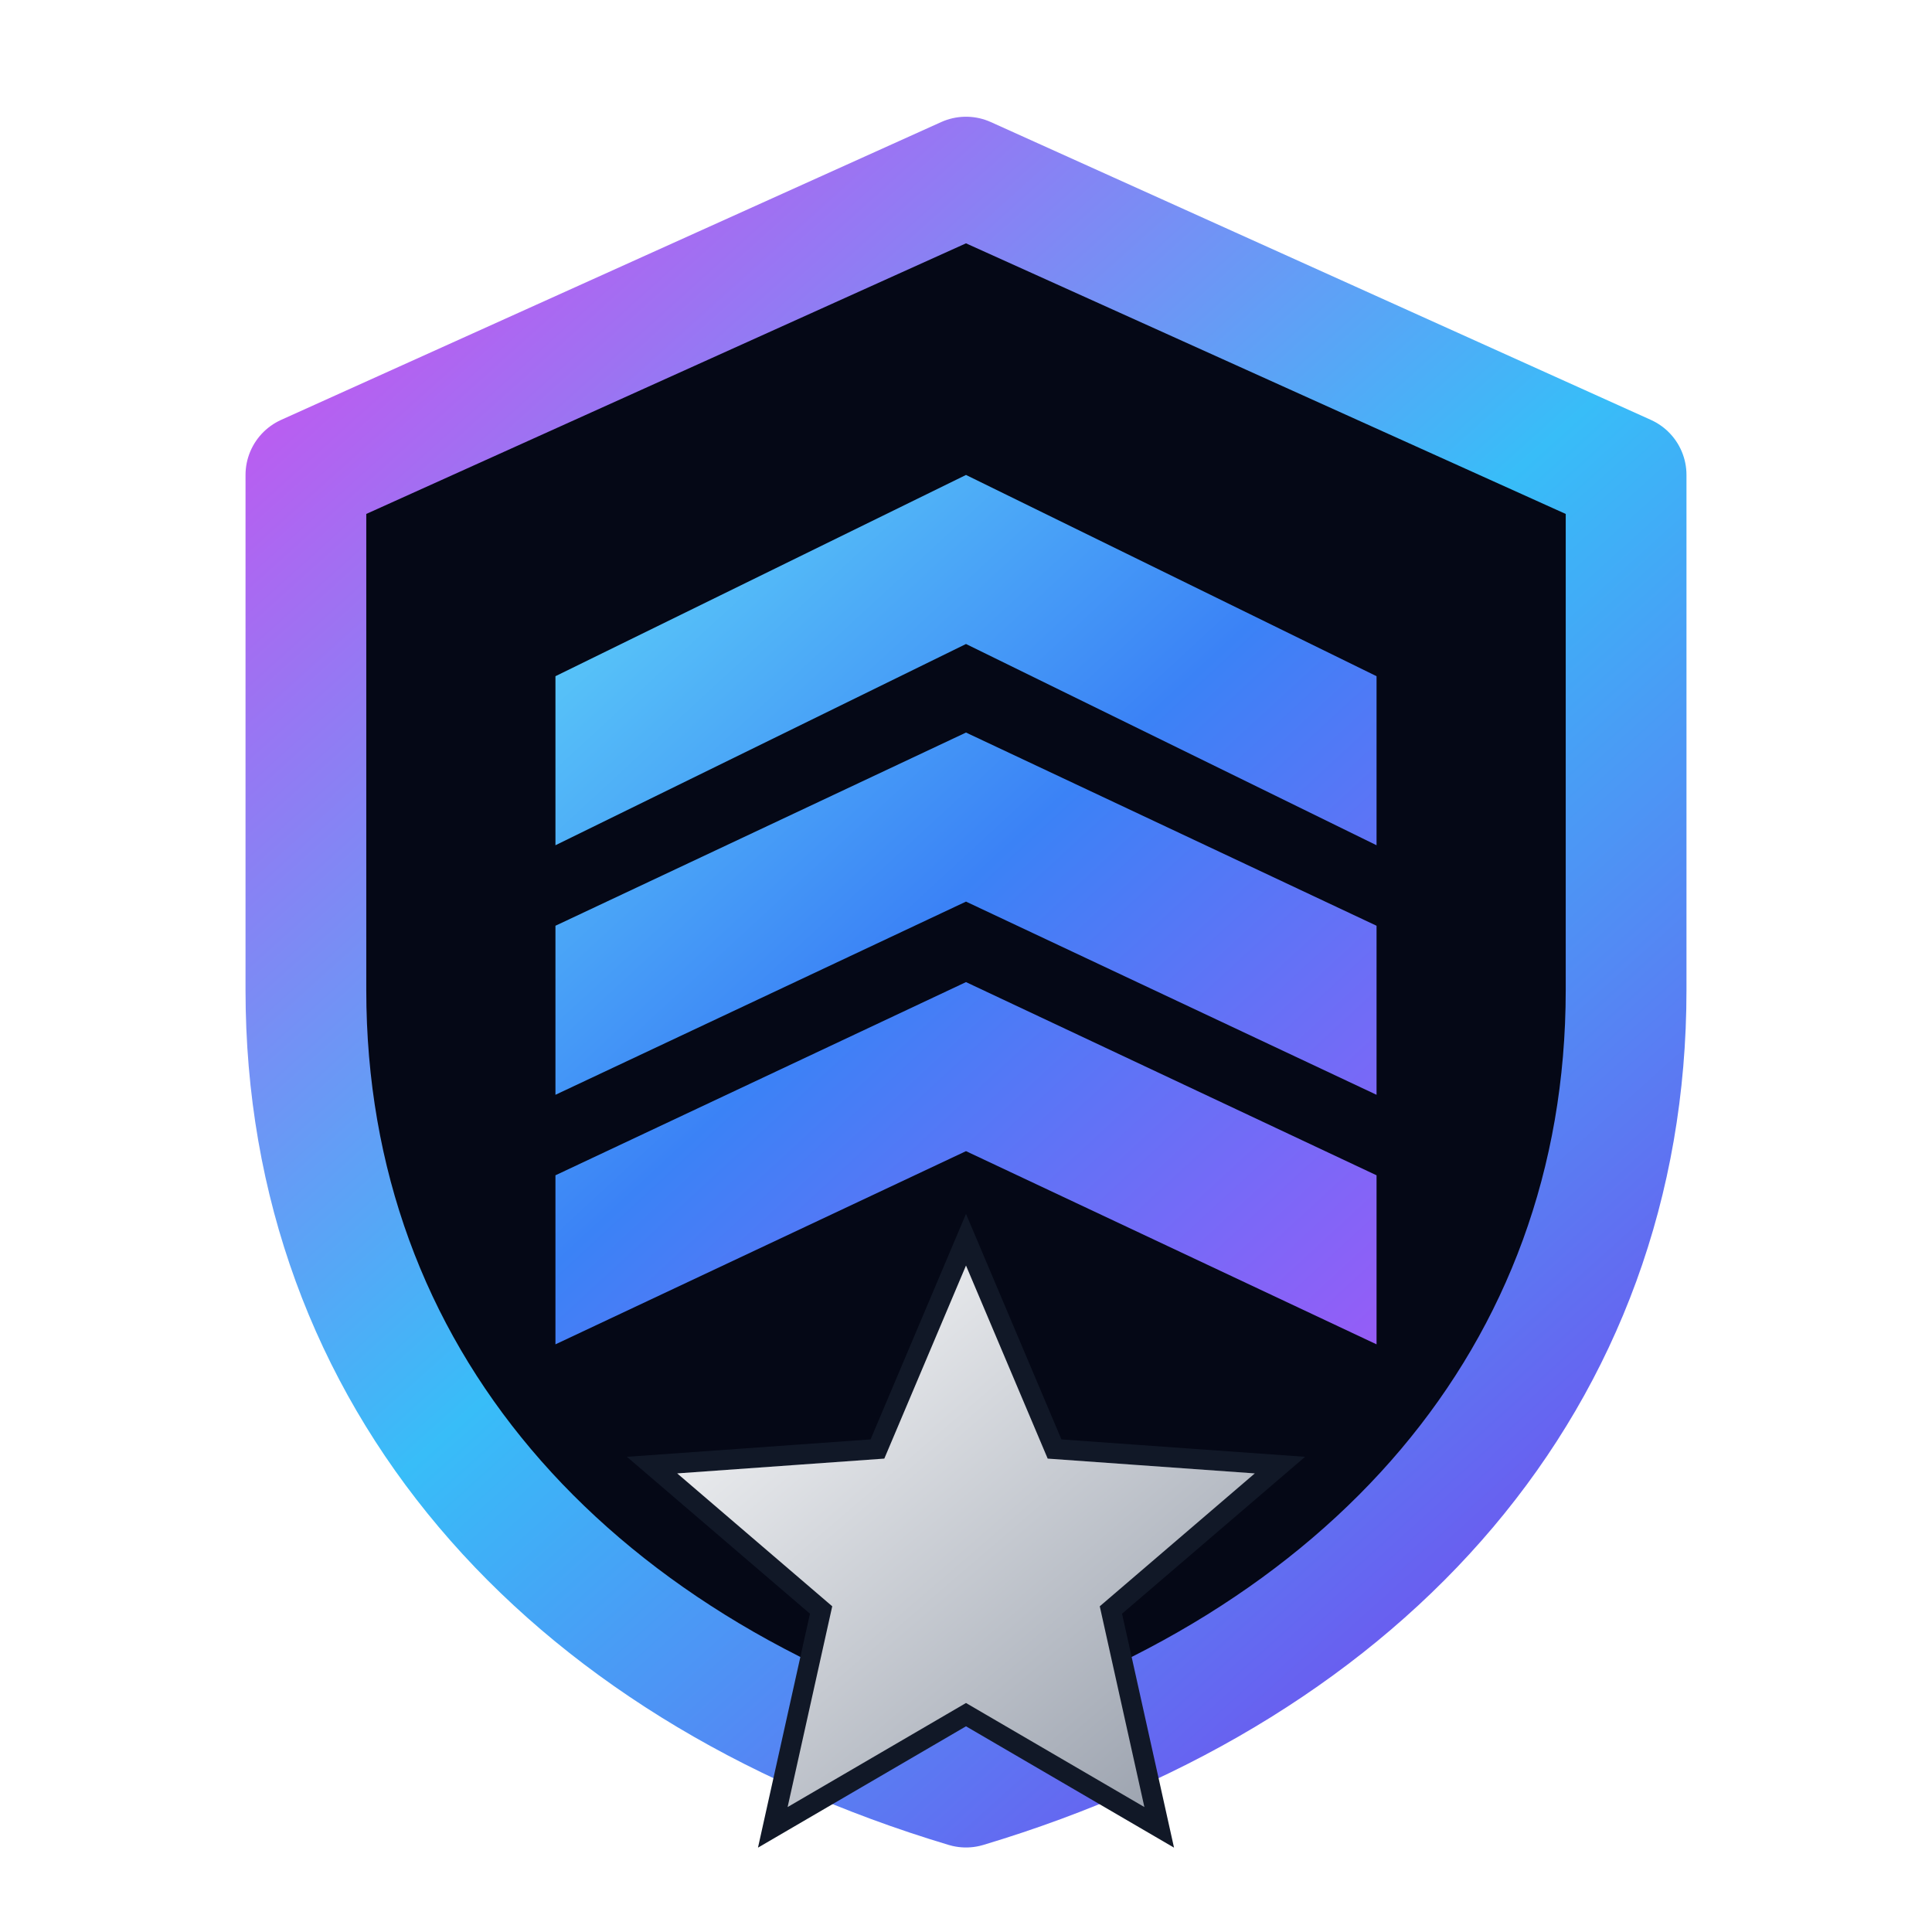
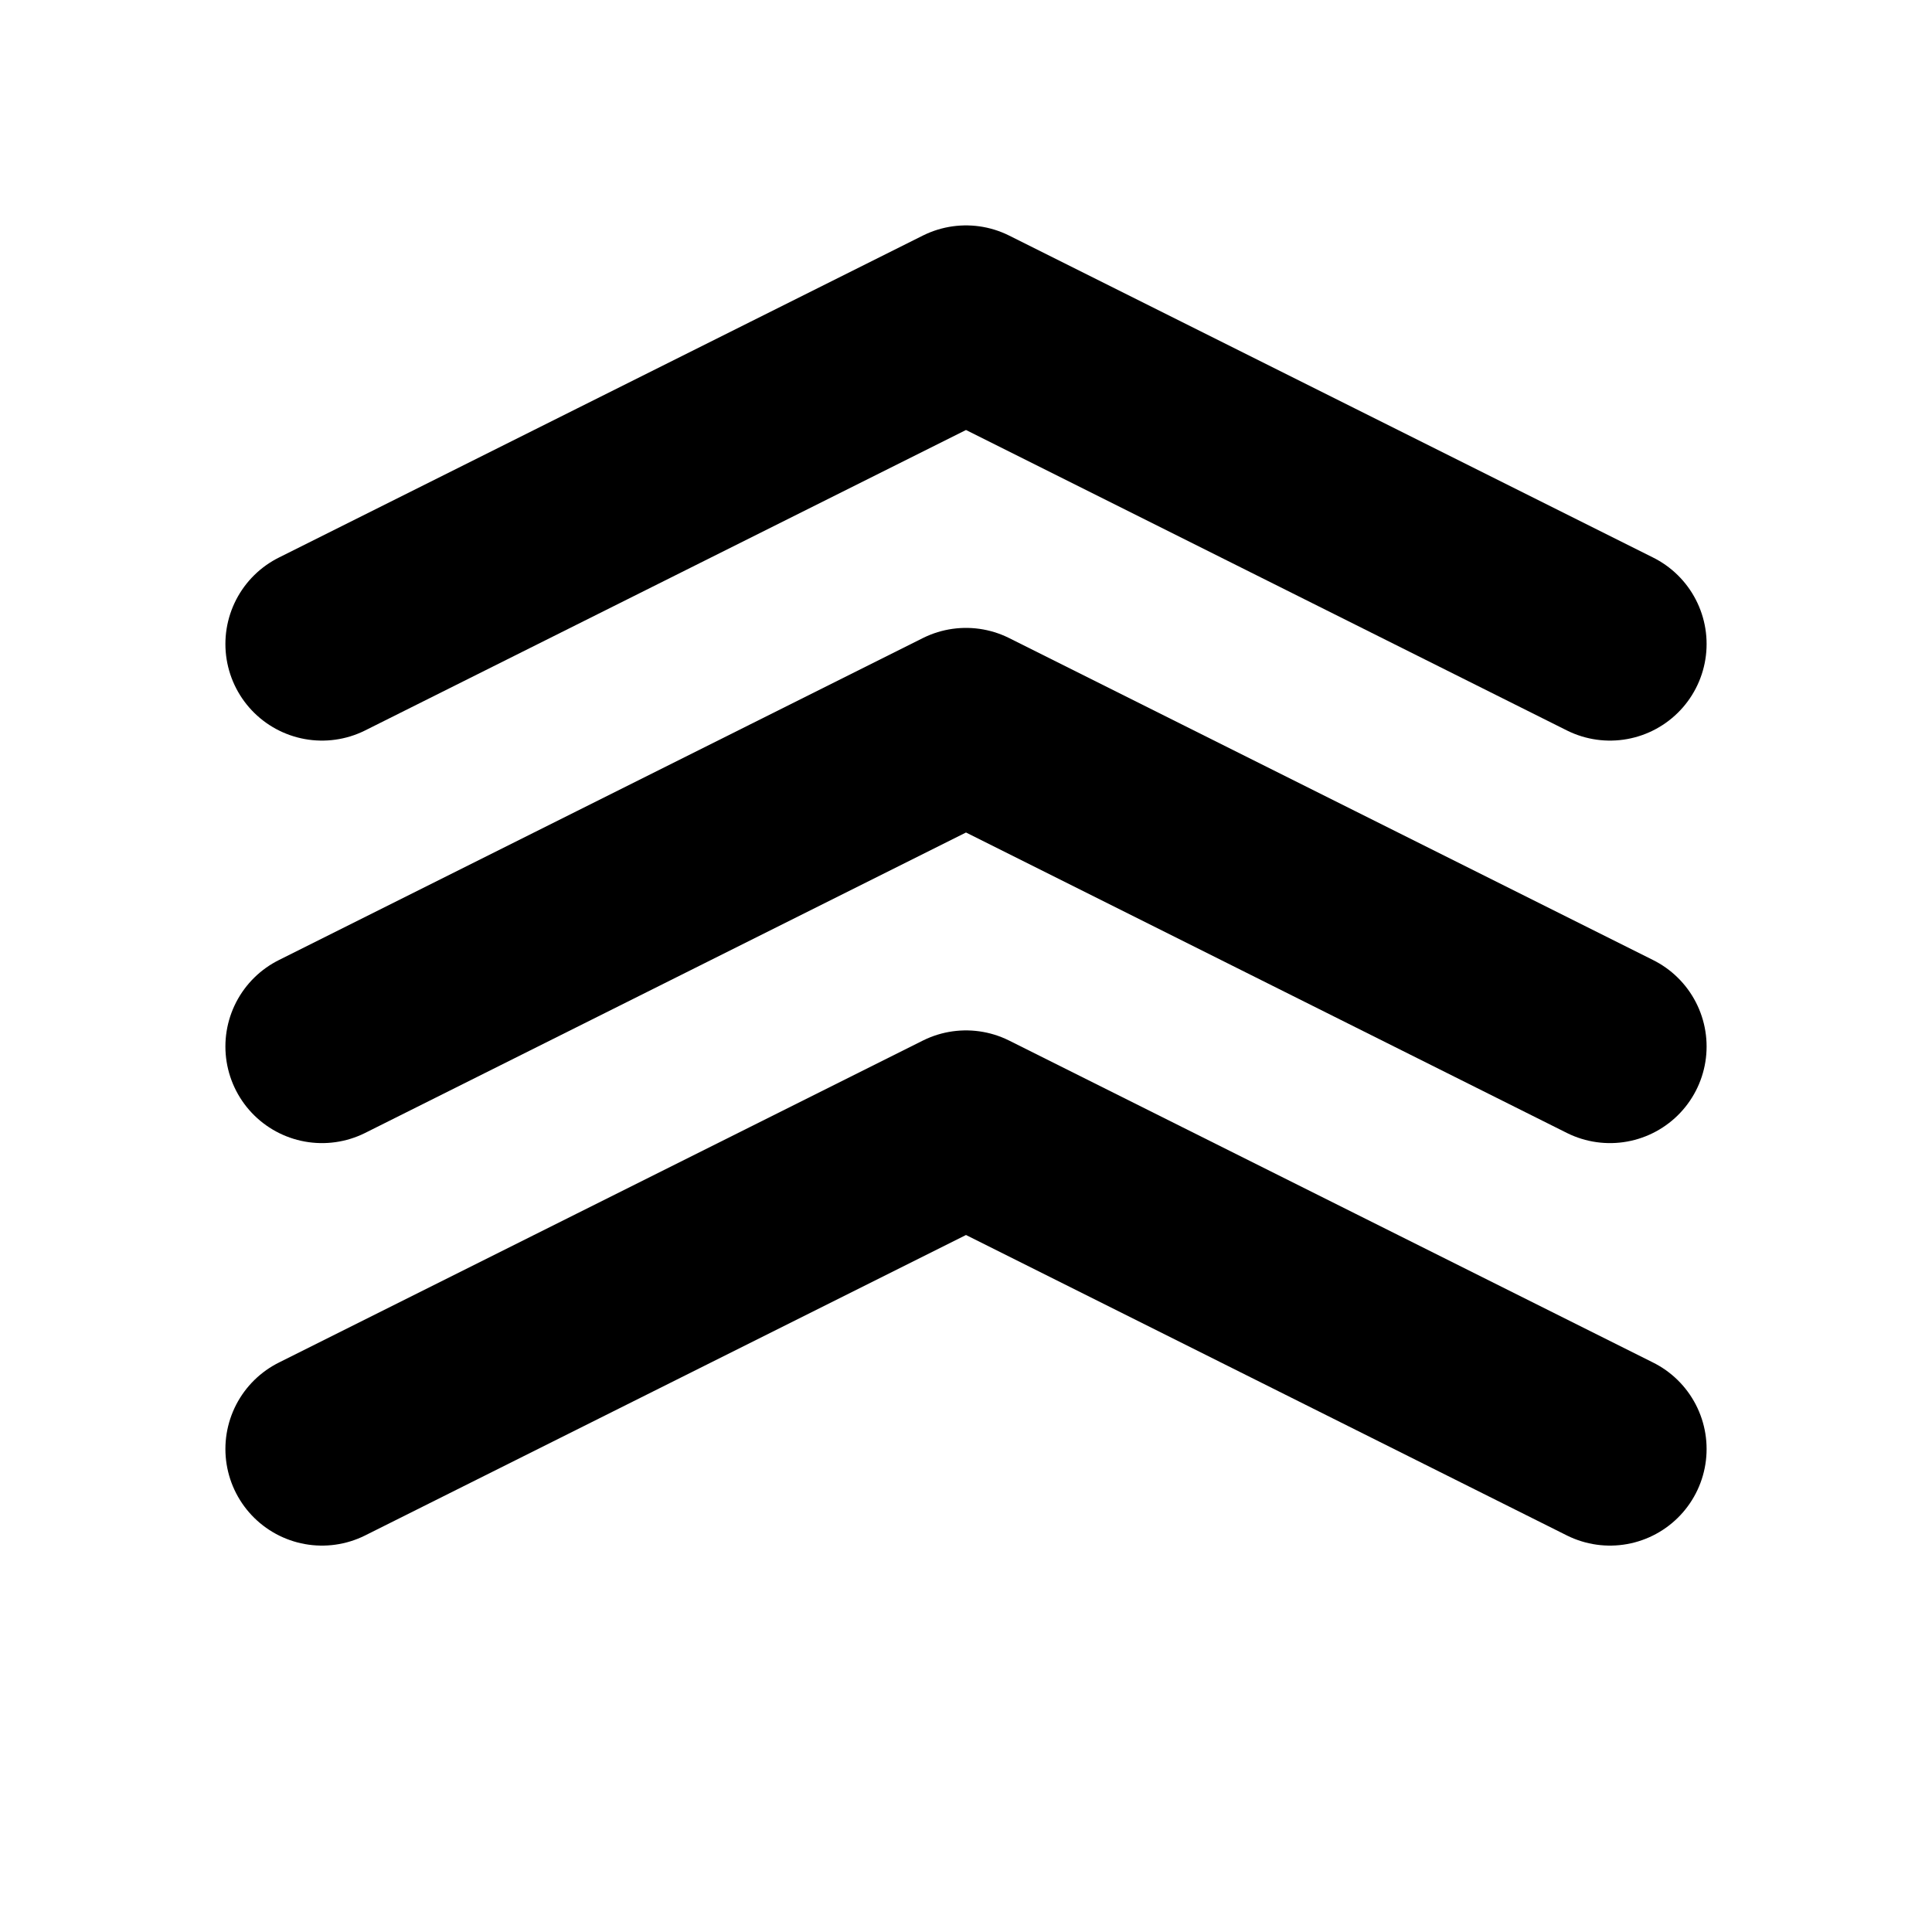
- <svg xmlns="http://www.w3.org/2000/svg" width="24" height="24" viewBox="0 0 24 24" role="img" aria-label="Sergeant">
-   <defs>
-     <linearGradient id="srg-border" x1="3" y1="2" x2="21" y2="22" gradientUnits="userSpaceOnUse">
-       <stop offset="0" stop-color="#d946ef" />
-       <stop offset="0.5" stop-color="#38bdf8" />
-       <stop offset="1" stop-color="#7c3aed" />
-     </linearGradient>
-     <linearGradient id="srg-chevron" x1="6" y1="5" x2="18" y2="18" gradientUnits="userSpaceOnUse">
-       <stop offset="0" stop-color="#67e8f9" />
-       <stop offset="0.48" stop-color="#3b82f6" />
-       <stop offset="1" stop-color="#a855f7" />
-     </linearGradient>
-     <linearGradient id="srg-star" x1="9" y1="15" x2="15" y2="22" gradientUnits="userSpaceOnUse">
-       <stop offset="0" stop-color="#ffffff" />
-       <stop offset="1" stop-color="#9ca3af" />
-     </linearGradient>
-   </defs>
-   <path d="M12 2.2 20.2 5.9v6.4c0 4.8-3.2 8.4-8.2 9.9-5-1.5-8.2-5.1-8.2-9.9V5.9L12 2.2Z" fill="#050816" stroke="url(#srg-border)" stroke-width="1.5" stroke-linejoin="round" />
-   <path d="m6.9 8.4 5.1-2.5 5.1 2.5v2.1L12 8 6.9 10.5V8.4Z" fill="url(#srg-chevron)" />
-   <path d="m6.9 11.5 5.1-2.4 5.1 2.4v2.1L12 11.2l-5.1 2.4v-2.1Z" fill="url(#srg-chevron)" />
-   <path d="m6.9 14.6 5.1-2.4 5.1 2.4v2.1L12 14.3l-5.1 2.4v-2.1Z" fill="url(#srg-chevron)" />
-   <path d="m12 15.4 1.1 2.6 2.8.2-2.1 1.8.6 2.7-2.4-1.4-2.4 1.4.6-2.7-2.1-1.8 2.8-.2 1.1-2.6Z" fill="url(#srg-star)" stroke="#111827" stroke-width=".25" />
+ <svg xmlns="http://www.w3.org/2000/svg" width="24" height="24" viewBox="0 0 24 24" role="img" aria-label="Sergeant three-stripe rank mark">
+   <g fill="none" stroke="currentColor" stroke-width="2.4" stroke-linecap="round" stroke-linejoin="round">
+     <path d="M4 8 12 4l8 4" />
+     <path d="M4 13 12 9l8 4" />
+     <path d="M4 18 12 14l8 4" />
+   </g>
</svg>
